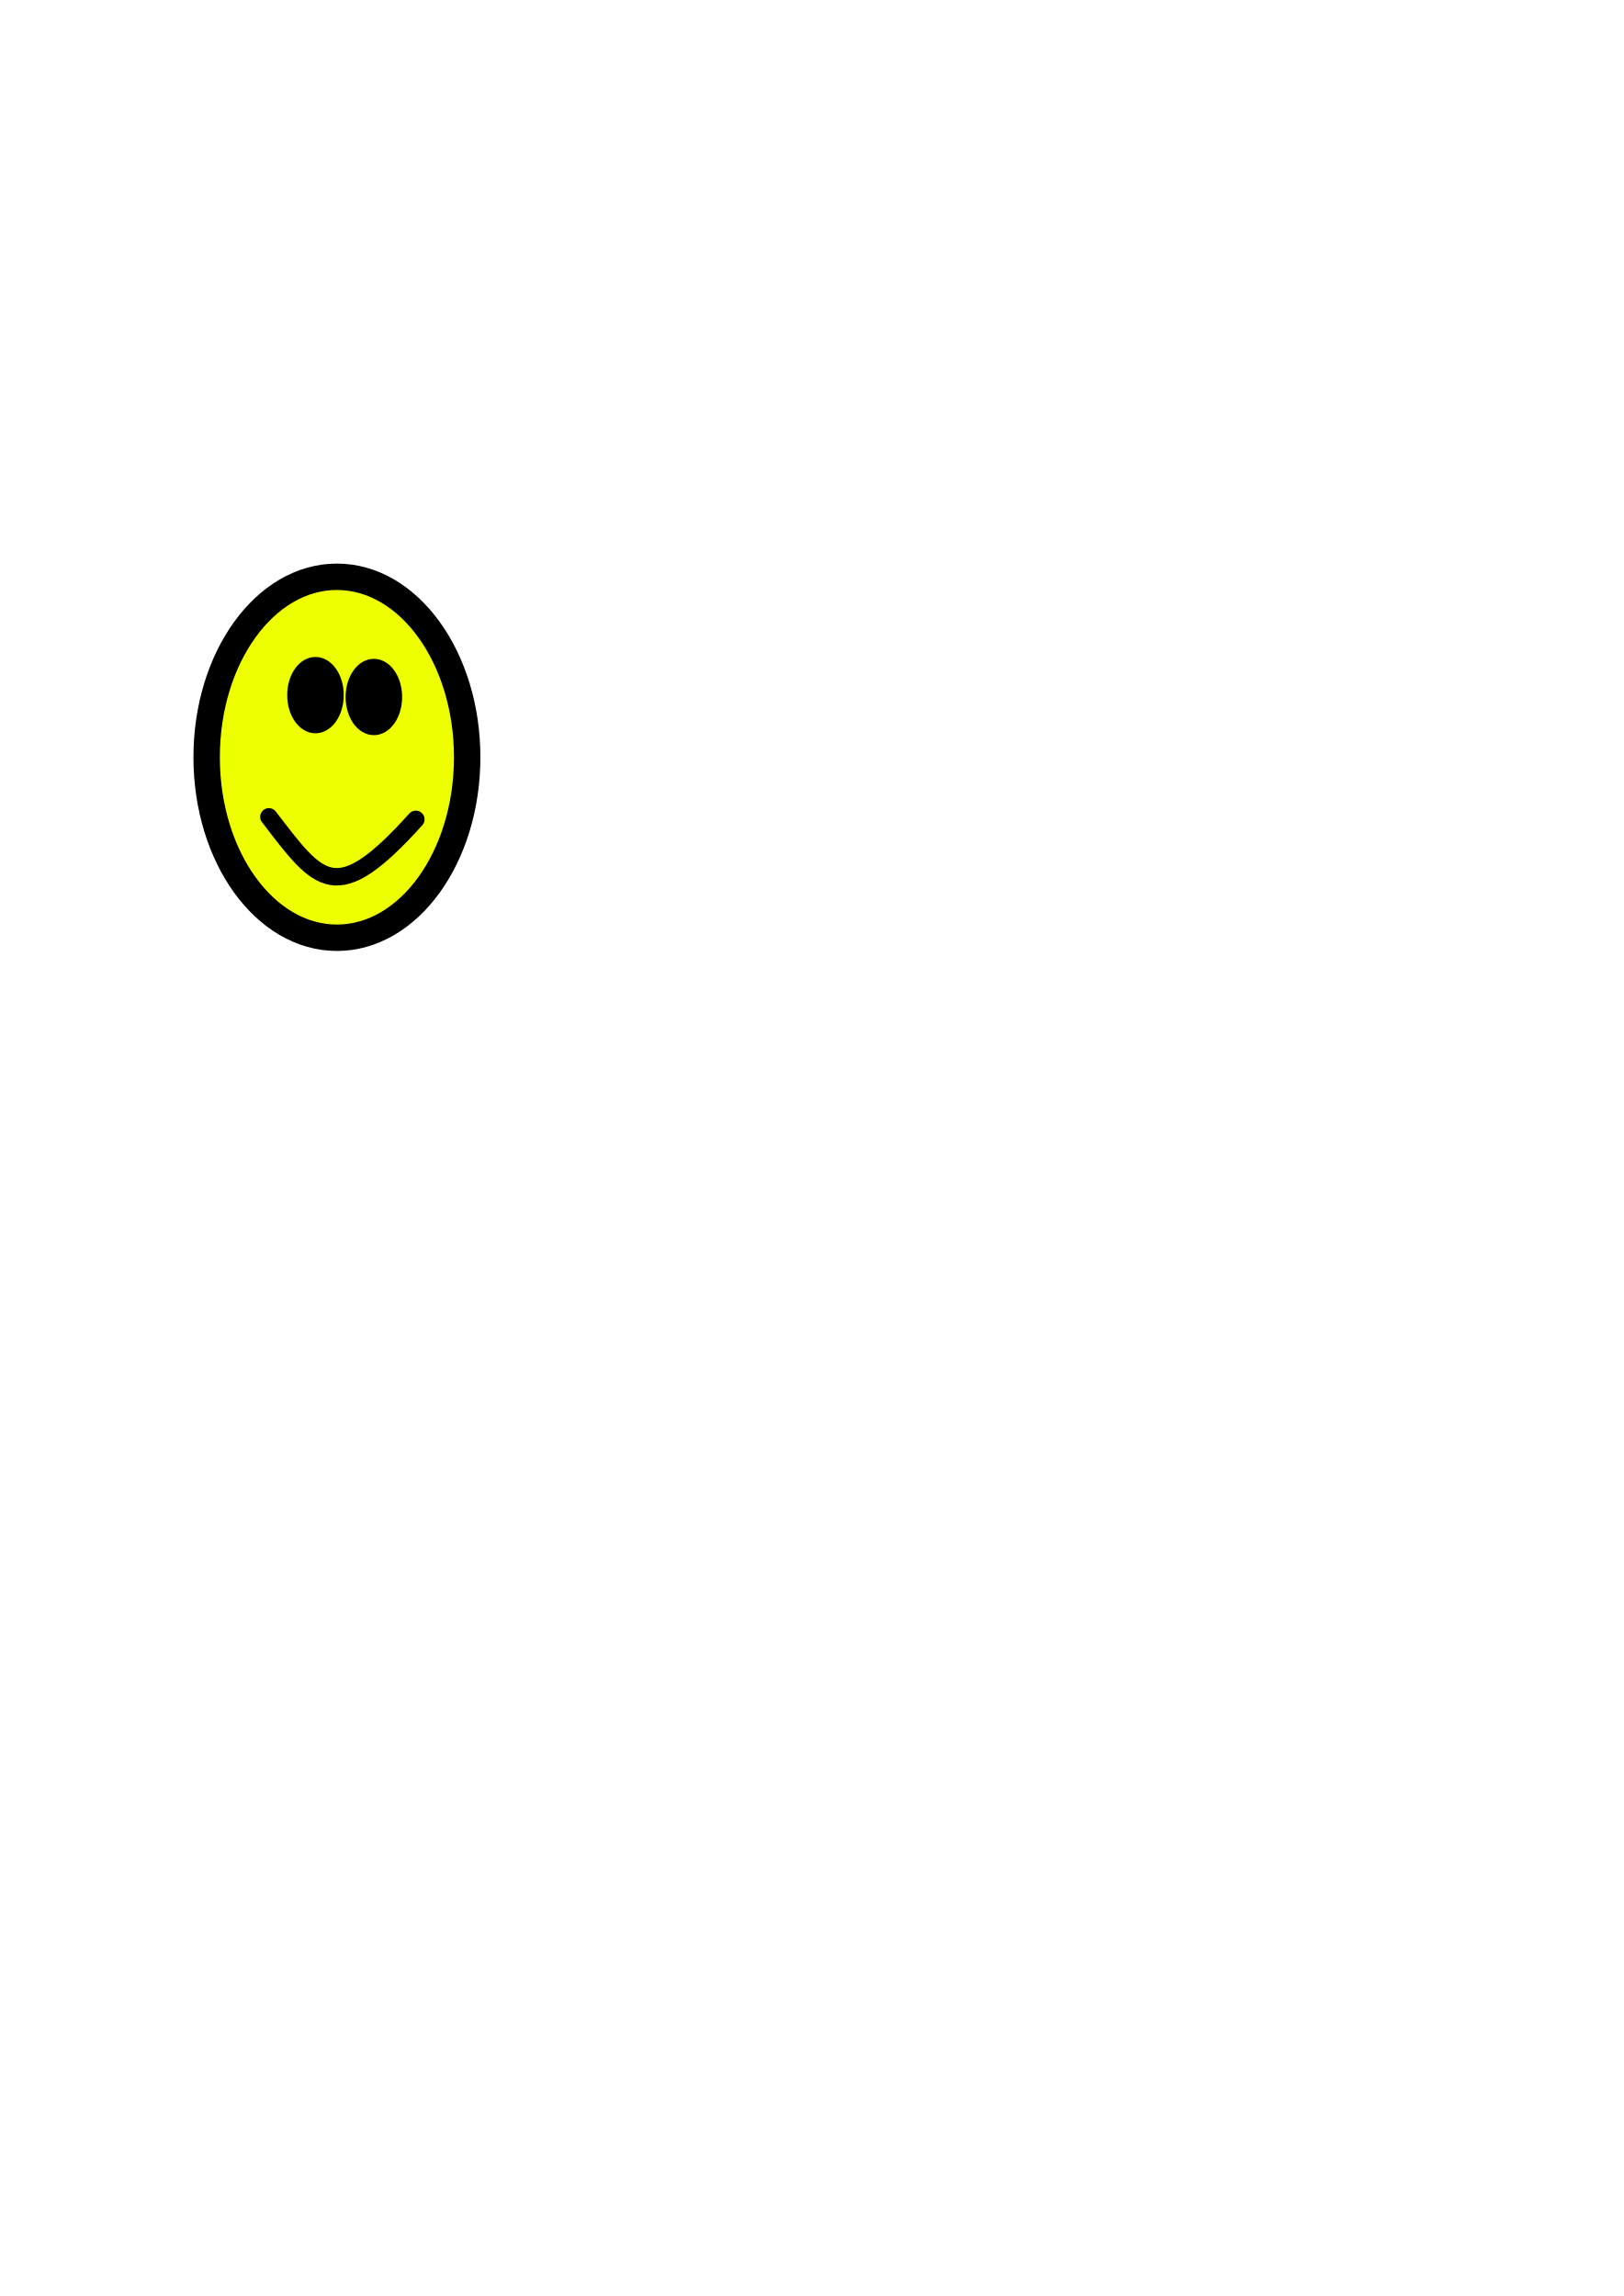
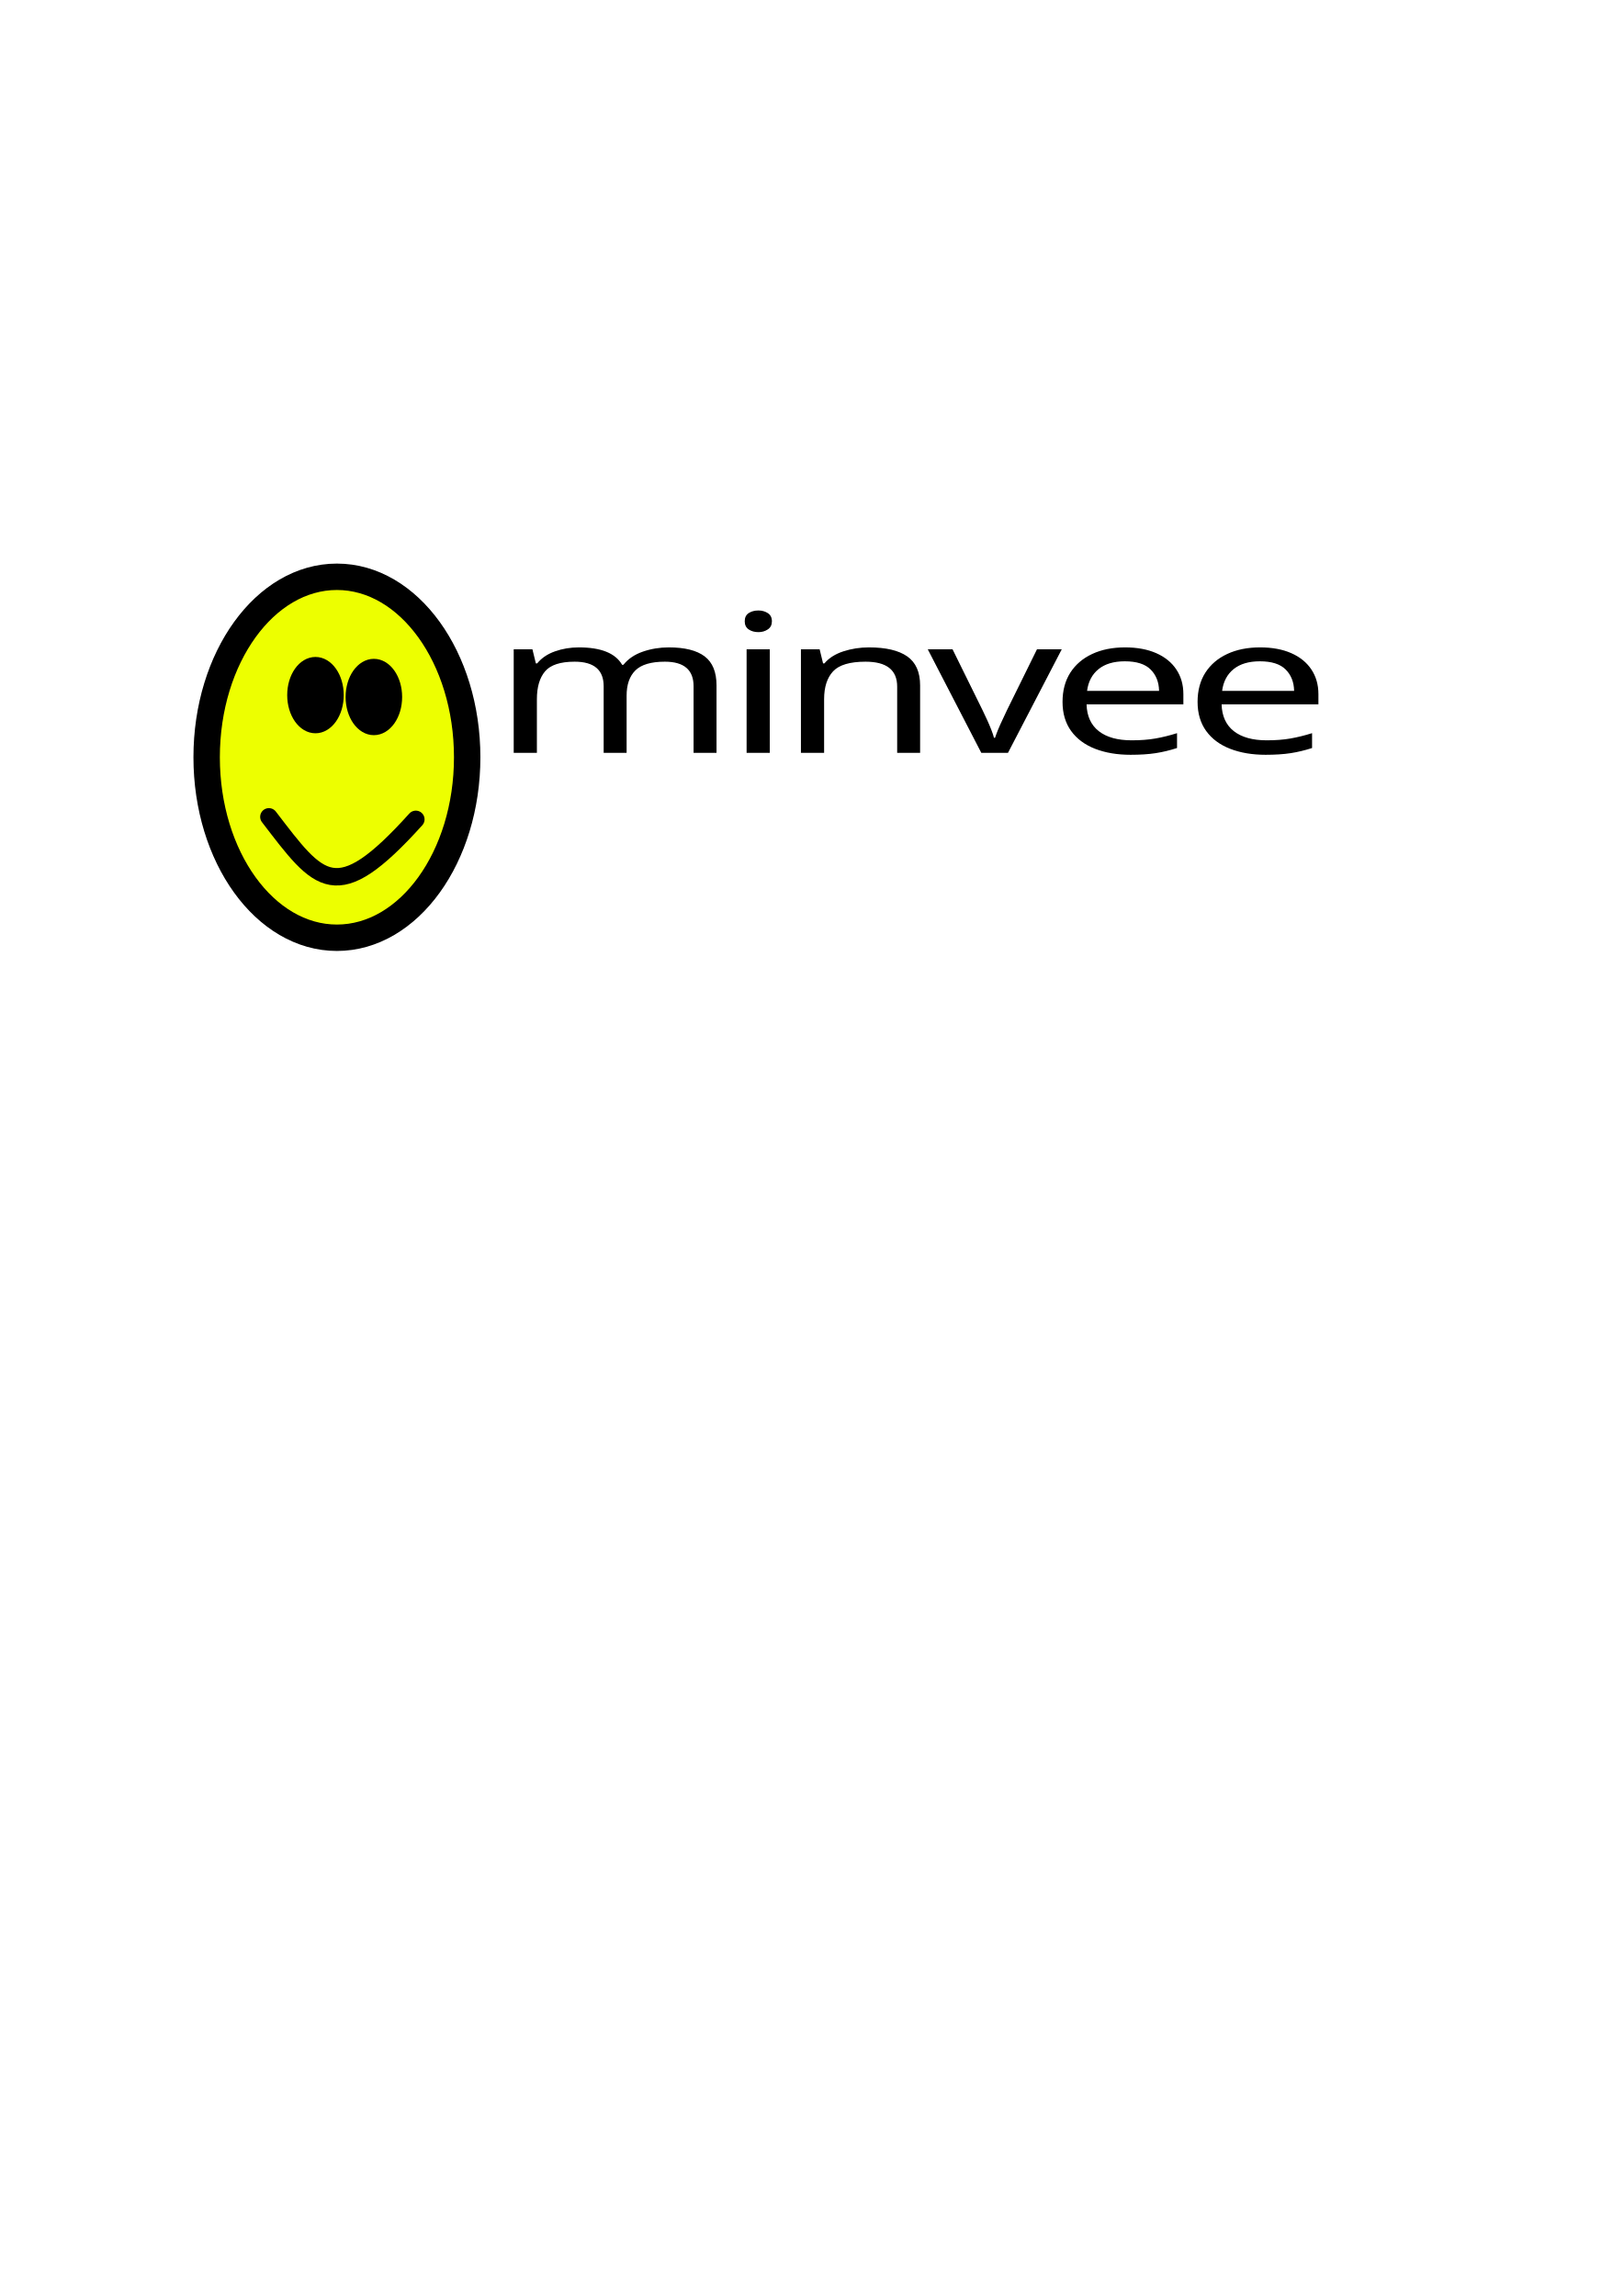
<svg xmlns="http://www.w3.org/2000/svg" xmlns:xlink="http://www.w3.org/1999/xlink" width="210mm" height="297mm" viewBox="0 0 744.094 1052.362" id="svg2" version="1.1">
  <defs id="defs4" />
-   <g id="layer2" style="display:none">
+   <g id="layer2" style="display:inline">
    <rect rx="13.836" style="color:#000000;clip-rule:nonzero;display:inline;overflow:visible;visibility:visible;opacity:1;isolation:auto;mix-blend-mode:normal;color-interpolation:sRGB;color-interpolation-filters:linearRGB;solid-color:#000000;solid-opacity:1;fill:none;fill-opacity:1;fill-rule:nonzero;stroke:none;stroke-width:8;stroke-linecap:round;stroke-linejoin:miter;stroke-miterlimit:4;stroke-dasharray:none;stroke-dashoffset:0;stroke-opacity:1;color-rendering:auto;image-rendering:auto;shape-rendering:auto;text-rendering:auto;enable-background:accumulate" id="rect4187" width="481.018" height="189.64" x="81.391" y="251.072" ry="13.836" />
  </g>
  <g id="layer1" style="display:inline">
-     <rect ry="14.828" y="224.62" x="63.485" height="243.358" width="546.944" id="rect4213" style="color:#000000;clip-rule:nonzero;display:inline;overflow:visible;visibility:visible;opacity:1;isolation:auto;mix-blend-mode:normal;color-interpolation:sRGB;color-interpolation-filters:linearRGB;solid-color:#000000;solid-opacity:1;fill:none;fill-opacity:1;fill-rule:nonzero;stroke:none;stroke-width:20;stroke-linecap:round;stroke-linejoin:miter;stroke-miterlimit:4;stroke-dasharray:none;stroke-dashoffset:0;stroke-opacity:1;color-rendering:auto;image-rendering:auto;shape-rendering:auto;text-rendering:auto;enable-background:accumulate" />
    <g id="g4181" transform="translate(-0.813905,0)">
      <ellipse ry="82.722" rx="59.696" cy="347.092" cx="155.211" id="path4136" style="color:#000000;clip-rule:nonzero;display:inline;overflow:visible;visibility:visible;opacity:1;isolation:auto;mix-blend-mode:normal;color-interpolation:sRGB;color-interpolation-filters:linearRGB;solid-color:#000000;solid-opacity:1;fill:#edff00;fill-opacity:1;fill-rule:nonzero;stroke:#000000;stroke-width:12.103;stroke-linecap:round;stroke-linejoin:miter;stroke-miterlimit:10;stroke-dasharray:none;stroke-dashoffset:0;stroke-opacity:1;color-rendering:auto;image-rendering:auto;shape-rendering:auto;text-rendering:auto;enable-background:accumulate" />
      <ellipse style="color:#000000;clip-rule:nonzero;display:inline;overflow:visible;visibility:visible;opacity:1;isolation:auto;mix-blend-mode:normal;color-interpolation:sRGB;color-interpolation-filters:linearRGB;solid-color:#000000;solid-opacity:1;fill:#000000;fill-opacity:1;fill-rule:nonzero;stroke:#000000;stroke-width:4.29;stroke-linecap:round;stroke-linejoin:miter;stroke-miterlimit:10;stroke-dasharray:none;stroke-dashoffset:0;stroke-opacity:1;color-rendering:auto;image-rendering:auto;shape-rendering:auto;text-rendering:auto;enable-background:accumulate" id="ellipse4157" cx="145.384" cy="318.604" rx="10.809" ry="15.346" />
      <use height="100%" width="100%" transform="translate(26.76159,0.863277)" id="use4159" xlink:href="#ellipse4157" y="0" x="0" />
      <path id="path4163" d="m 124.038,374.402 c 23.286,30.36 30.557,41.946 67.336,1.151" style="fill:none;fill-rule:evenodd;stroke:#000000;stroke-width:8;stroke-linecap:round;stroke-linejoin:miter;stroke-miterlimit:4;stroke-dasharray:none;stroke-opacity:1" />
    </g>
-     <flowRoot xml:space="preserve" id="flowRoot4165" style="font-style:normal;font-variant:normal;font-weight:normal;font-stretch:normal;font-size:40px;line-height:125%;font-family:Sawasdee;-inkscape-font-specification:Sawasdee;letter-spacing:-2.081px;word-spacing:0px;fill:#000000;fill-opacity:1;stroke:none;stroke-width:1px;stroke-linecap:butt;stroke-linejoin:miter;stroke-opacity:1" transform="matrix(3.02171,0,0,2.213378,-566.7831,-411.2698)">
-       <flowRegion id="flowRegion4167">
-         <rect id="rect4169" width="140.806" height="47.206" x="262.078" y="306.011" style="font-style:normal;font-variant:normal;font-weight:normal;font-stretch:normal;font-family:Sawasdee;-inkscape-font-specification:Sawasdee;letter-spacing:-2.081px" />
-       </flowRegion>
-       <flowPara id="flowPara4171" style="font-style:normal;font-variant:normal;font-weight:normal;font-stretch:normal;font-family:Sawasdee;-inkscape-font-specification:Sawasdee;letter-spacing:-2.081px">minvee</flowPara>
-     </flowRoot>
    <flowRoot xml:space="preserve" id="flowRoot3348" style="font-style:normal;font-variant:normal;font-weight:normal;font-stretch:normal;font-size:40px;line-height:125%;font-family:Sawasdee;-inkscape-font-specification:Sawasdee;letter-spacing:0px;word-spacing:0px;fill:#000000;fill-opacity:1;stroke:none;stroke-width:1px;stroke-linecap:butt;stroke-linejoin:miter;stroke-opacity:1">
      <flowRegion id="flowRegion3350">
        <rect id="rect3352" width="581.942" height="72.438" x="459.043" y="17.075" style="font-style:normal;font-variant:normal;font-weight:normal;font-stretch:normal;font-family:Sawasdee;-inkscape-font-specification:Sawasdee" />
      </flowRegion>
      <flowPara id="flowPara3354">font: Sawasdee</flowPara>
    </flowRoot>
+     <text xml:space="preserve" style="font-style:normal;font-variant:normal;font-weight:normal;font-stretch:normal;font-size:103.446px;line-height:125%;font-family:Sawasdee;-inkscape-font-specification:Sawasdee;letter-spacing:-5.382px;word-spacing:0px;fill:#000000;fill-opacity:1;stroke:none;stroke-width:1px;stroke-linecap:butt;stroke-linejoin:miter;stroke-opacity:1" x="192.689" y="403.187" id="text4083" transform="scale(1.168419,0.8558575)">
+       <tspan id="tspan4085" x="192.689" y="403.187" dx="0 -3.83 -1.63 0 -3.53 -3.53">minvee</tspan>
+     </text>
  </g>
</svg>
